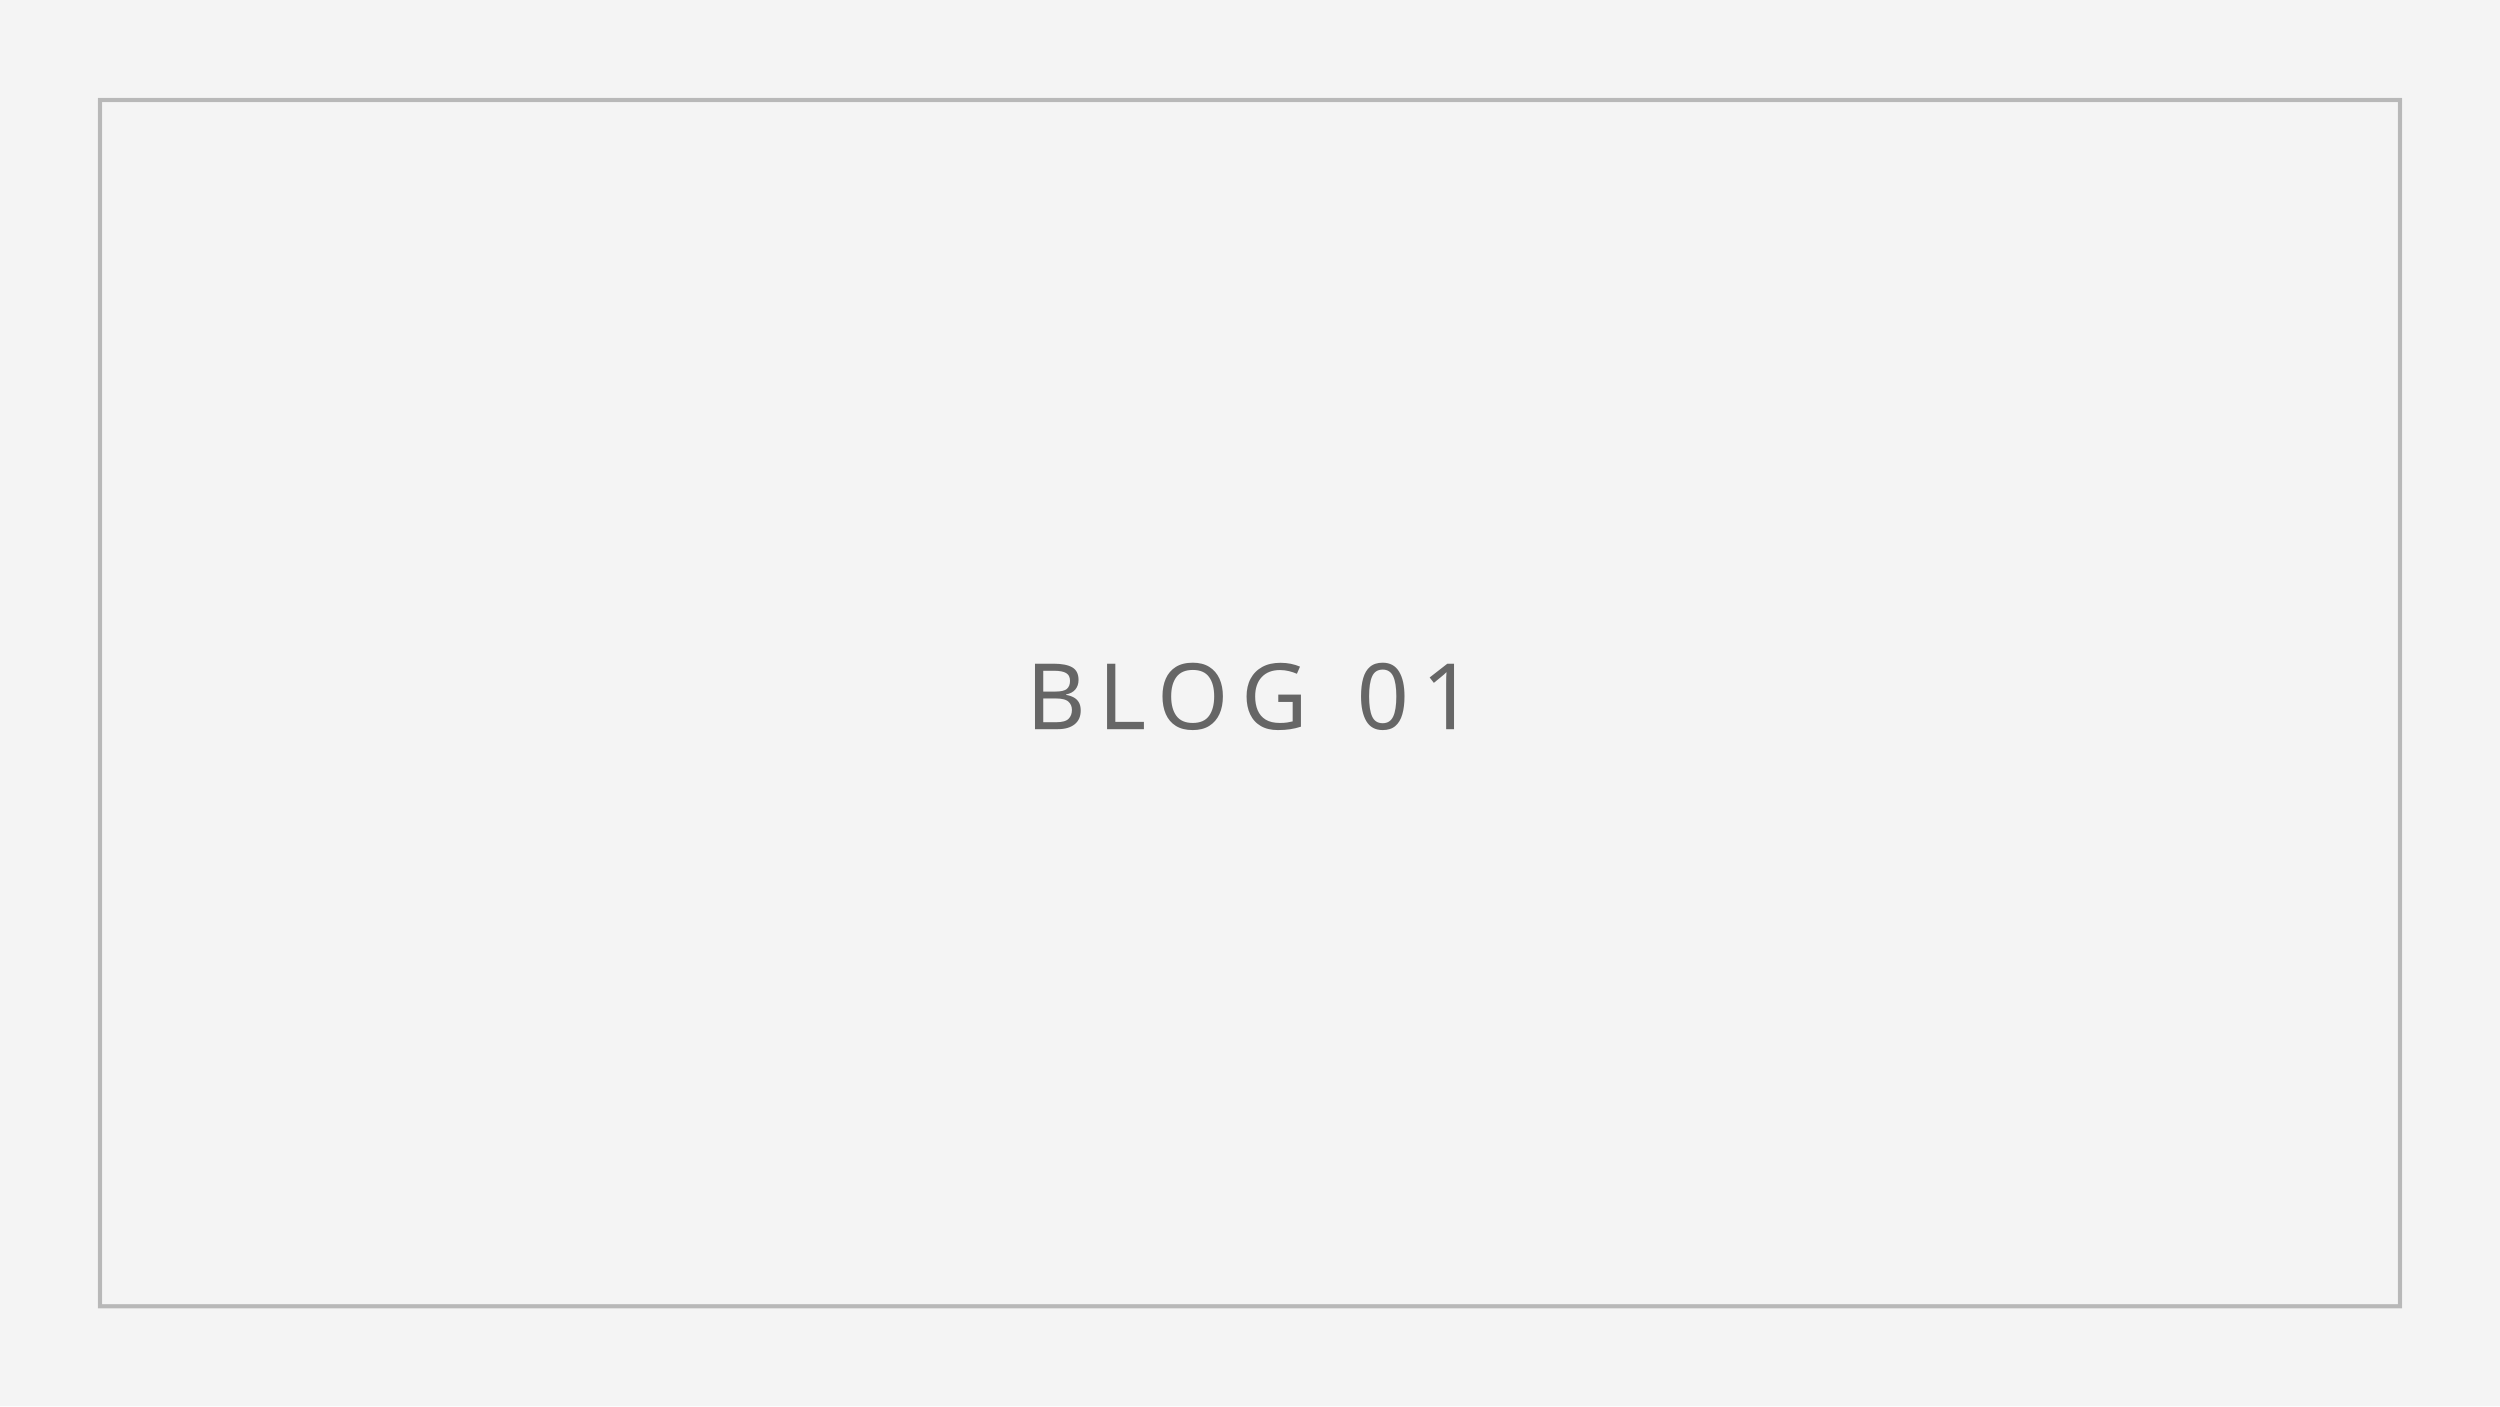
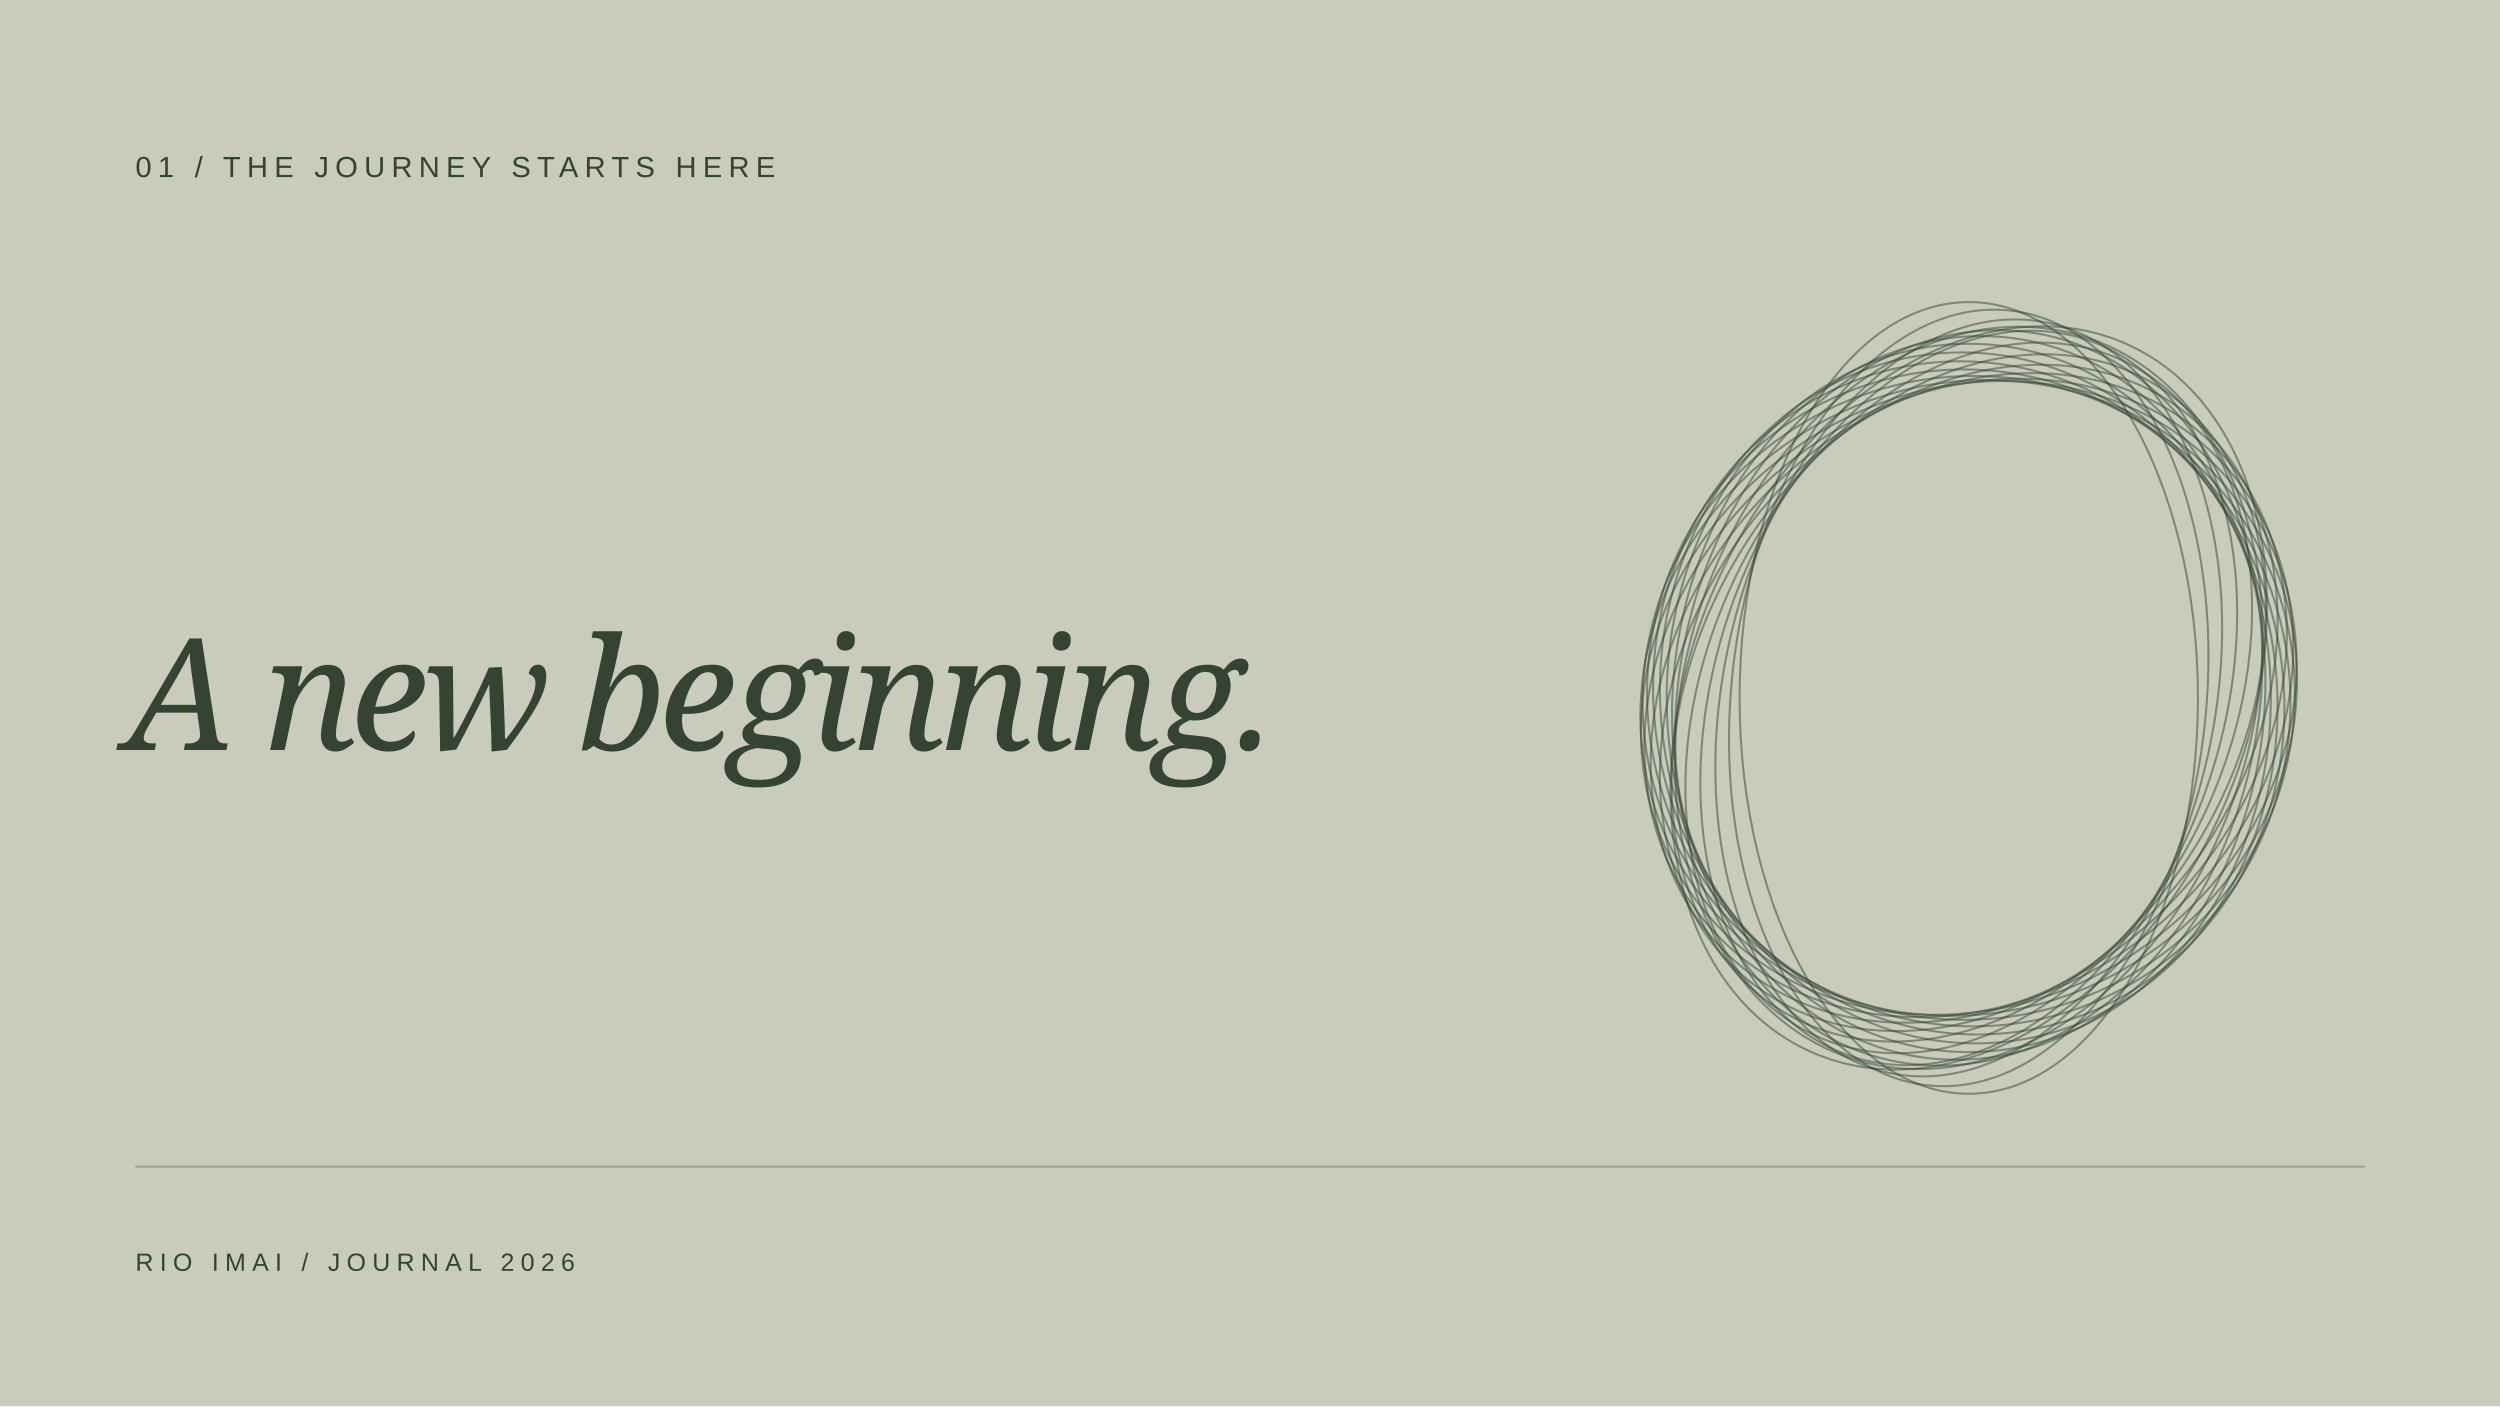
- <svg xmlns="http://www.w3.org/2000/svg" viewBox="0 0 1200 675">
-   <rect width="1200" height="675" fill="#f4f4f4" />
-   <rect x="48" y="48" width="1104" height="579" fill="none" stroke="#b8b8b8" stroke-width="2" />
-   <text x="600" y="350" fill="#666666" font-family="system-ui, sans-serif" font-size="44" letter-spacing="6" text-anchor="middle">BLOG 01</text>
+ <svg xmlns="http://www.w3.org/2000/svg" width="1200" height="675" viewBox="0 0 1200 675">
+   <rect width="1200" height="675" fill="#c9ccbd" />
+   <ellipse cx="945" cy="335" rx="110" ry="190" transform="rotate(0 945 335)" fill="none" stroke="#354333" stroke-opacity=".5" />
+   <ellipse cx="945" cy="335" rx="114" ry="187" transform="rotate(6 945 335)" fill="none" stroke="#354333" stroke-opacity=".5" />
+   <ellipse cx="945" cy="335" rx="118" ry="184" transform="rotate(12 945 335)" fill="none" stroke="#354333" stroke-opacity=".5" />
+   <ellipse cx="945" cy="335" rx="122" ry="181" transform="rotate(18 945 335)" fill="none" stroke="#354333" stroke-opacity=".5" />
+   <ellipse cx="945" cy="335" rx="126" ry="178" transform="rotate(24 945 335)" fill="none" stroke="#354333" stroke-opacity=".5" />
+   <ellipse cx="945" cy="335" rx="130" ry="175" transform="rotate(30 945 335)" fill="none" stroke="#354333" stroke-opacity=".5" />
+   <ellipse cx="945" cy="335" rx="134" ry="172" transform="rotate(36 945 335)" fill="none" stroke="#354333" stroke-opacity=".5" />
+   <ellipse cx="945" cy="335" rx="138" ry="169" transform="rotate(42 945 335)" fill="none" stroke="#354333" stroke-opacity=".5" />
+   <ellipse cx="945" cy="335" rx="142" ry="166" transform="rotate(48 945 335)" fill="none" stroke="#354333" stroke-opacity=".5" />
+   <ellipse cx="945" cy="335" rx="146" ry="163" transform="rotate(54 945 335)" fill="none" stroke="#354333" stroke-opacity=".5" />
+   <ellipse cx="945" cy="335" rx="150" ry="160" transform="rotate(60 945 335)" fill="none" stroke="#354333" stroke-opacity=".5" />
+   <ellipse cx="945" cy="335" rx="154" ry="157" transform="rotate(66 945 335)" fill="none" stroke="#354333" stroke-opacity=".5" />
+   <ellipse cx="945" cy="335" rx="158" ry="154" transform="rotate(72 945 335)" fill="none" stroke="#354333" stroke-opacity=".5" />
+   <ellipse cx="945" cy="335" rx="162" ry="151" transform="rotate(78 945 335)" fill="none" stroke="#354333" stroke-opacity=".5" />
+   <ellipse cx="945" cy="335" rx="166" ry="148" transform="rotate(84 945 335)" fill="none" stroke="#354333" stroke-opacity=".5" />
+   <ellipse cx="945" cy="335" rx="170" ry="145" transform="rotate(90 945 335)" fill="none" stroke="#354333" stroke-opacity=".5" />
+   <ellipse cx="945" cy="335" rx="174" ry="142" transform="rotate(96 945 335)" fill="none" stroke="#354333" stroke-opacity=".5" />
+   <ellipse cx="945" cy="335" rx="178" ry="139" transform="rotate(102 945 335)" fill="none" stroke="#354333" stroke-opacity=".5" />
+   <ellipse cx="945" cy="335" rx="182" ry="136" transform="rotate(108 945 335)" fill="none" stroke="#354333" stroke-opacity=".5" />
+   <ellipse cx="945" cy="335" rx="186" ry="133" transform="rotate(114 945 335)" fill="none" stroke="#354333" stroke-opacity=".5" />
+   <text x="65" y="85" font-family="Arial,sans-serif" font-size="14" letter-spacing="3" fill="#354333">01 / THE JOURNEY STARTS HERE</text>
+   <text x="60" y="360" font-family="Georgia,serif" font-style="italic" font-size="75" letter-spacing="-3" fill="#354333">A new beginning.</text>
+   <path d="M65 560h1070" stroke="#354333" stroke-opacity=".3" />
+   <text x="65" y="610" font-family="Arial,sans-serif" font-size="12" letter-spacing="3" fill="#354333">RIO IMAI / JOURNAL 2026</text>
</svg>
